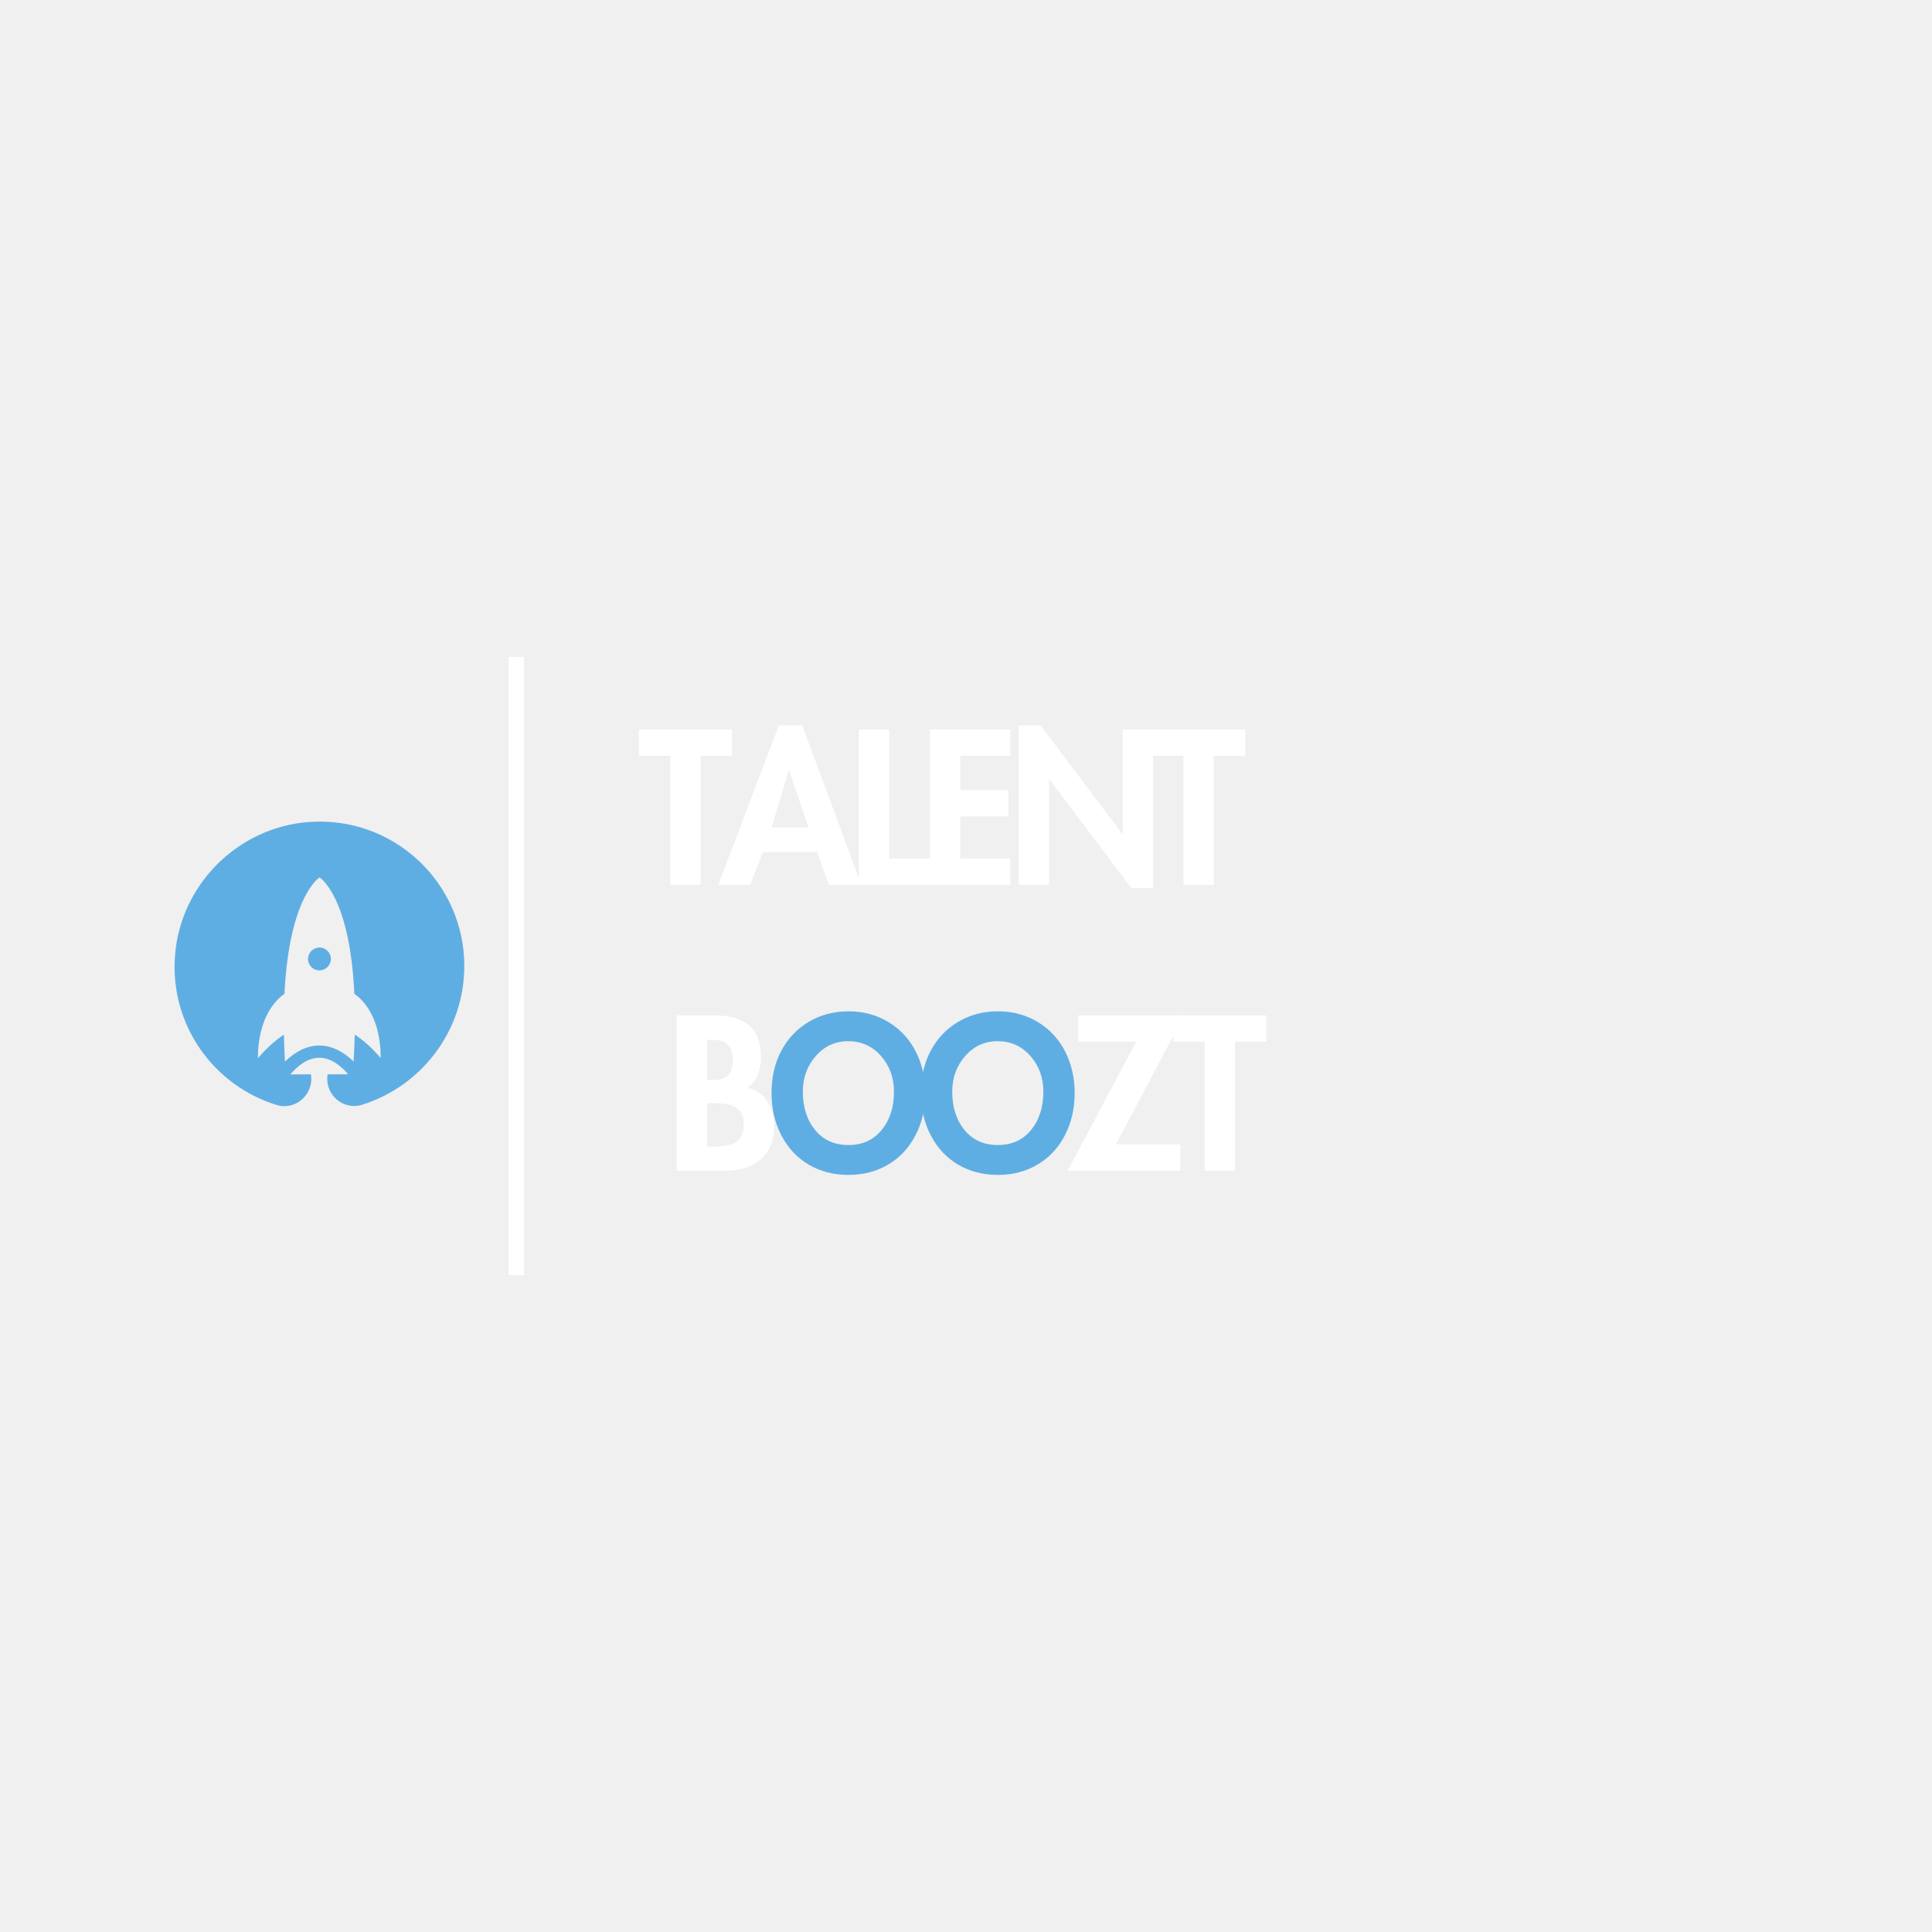
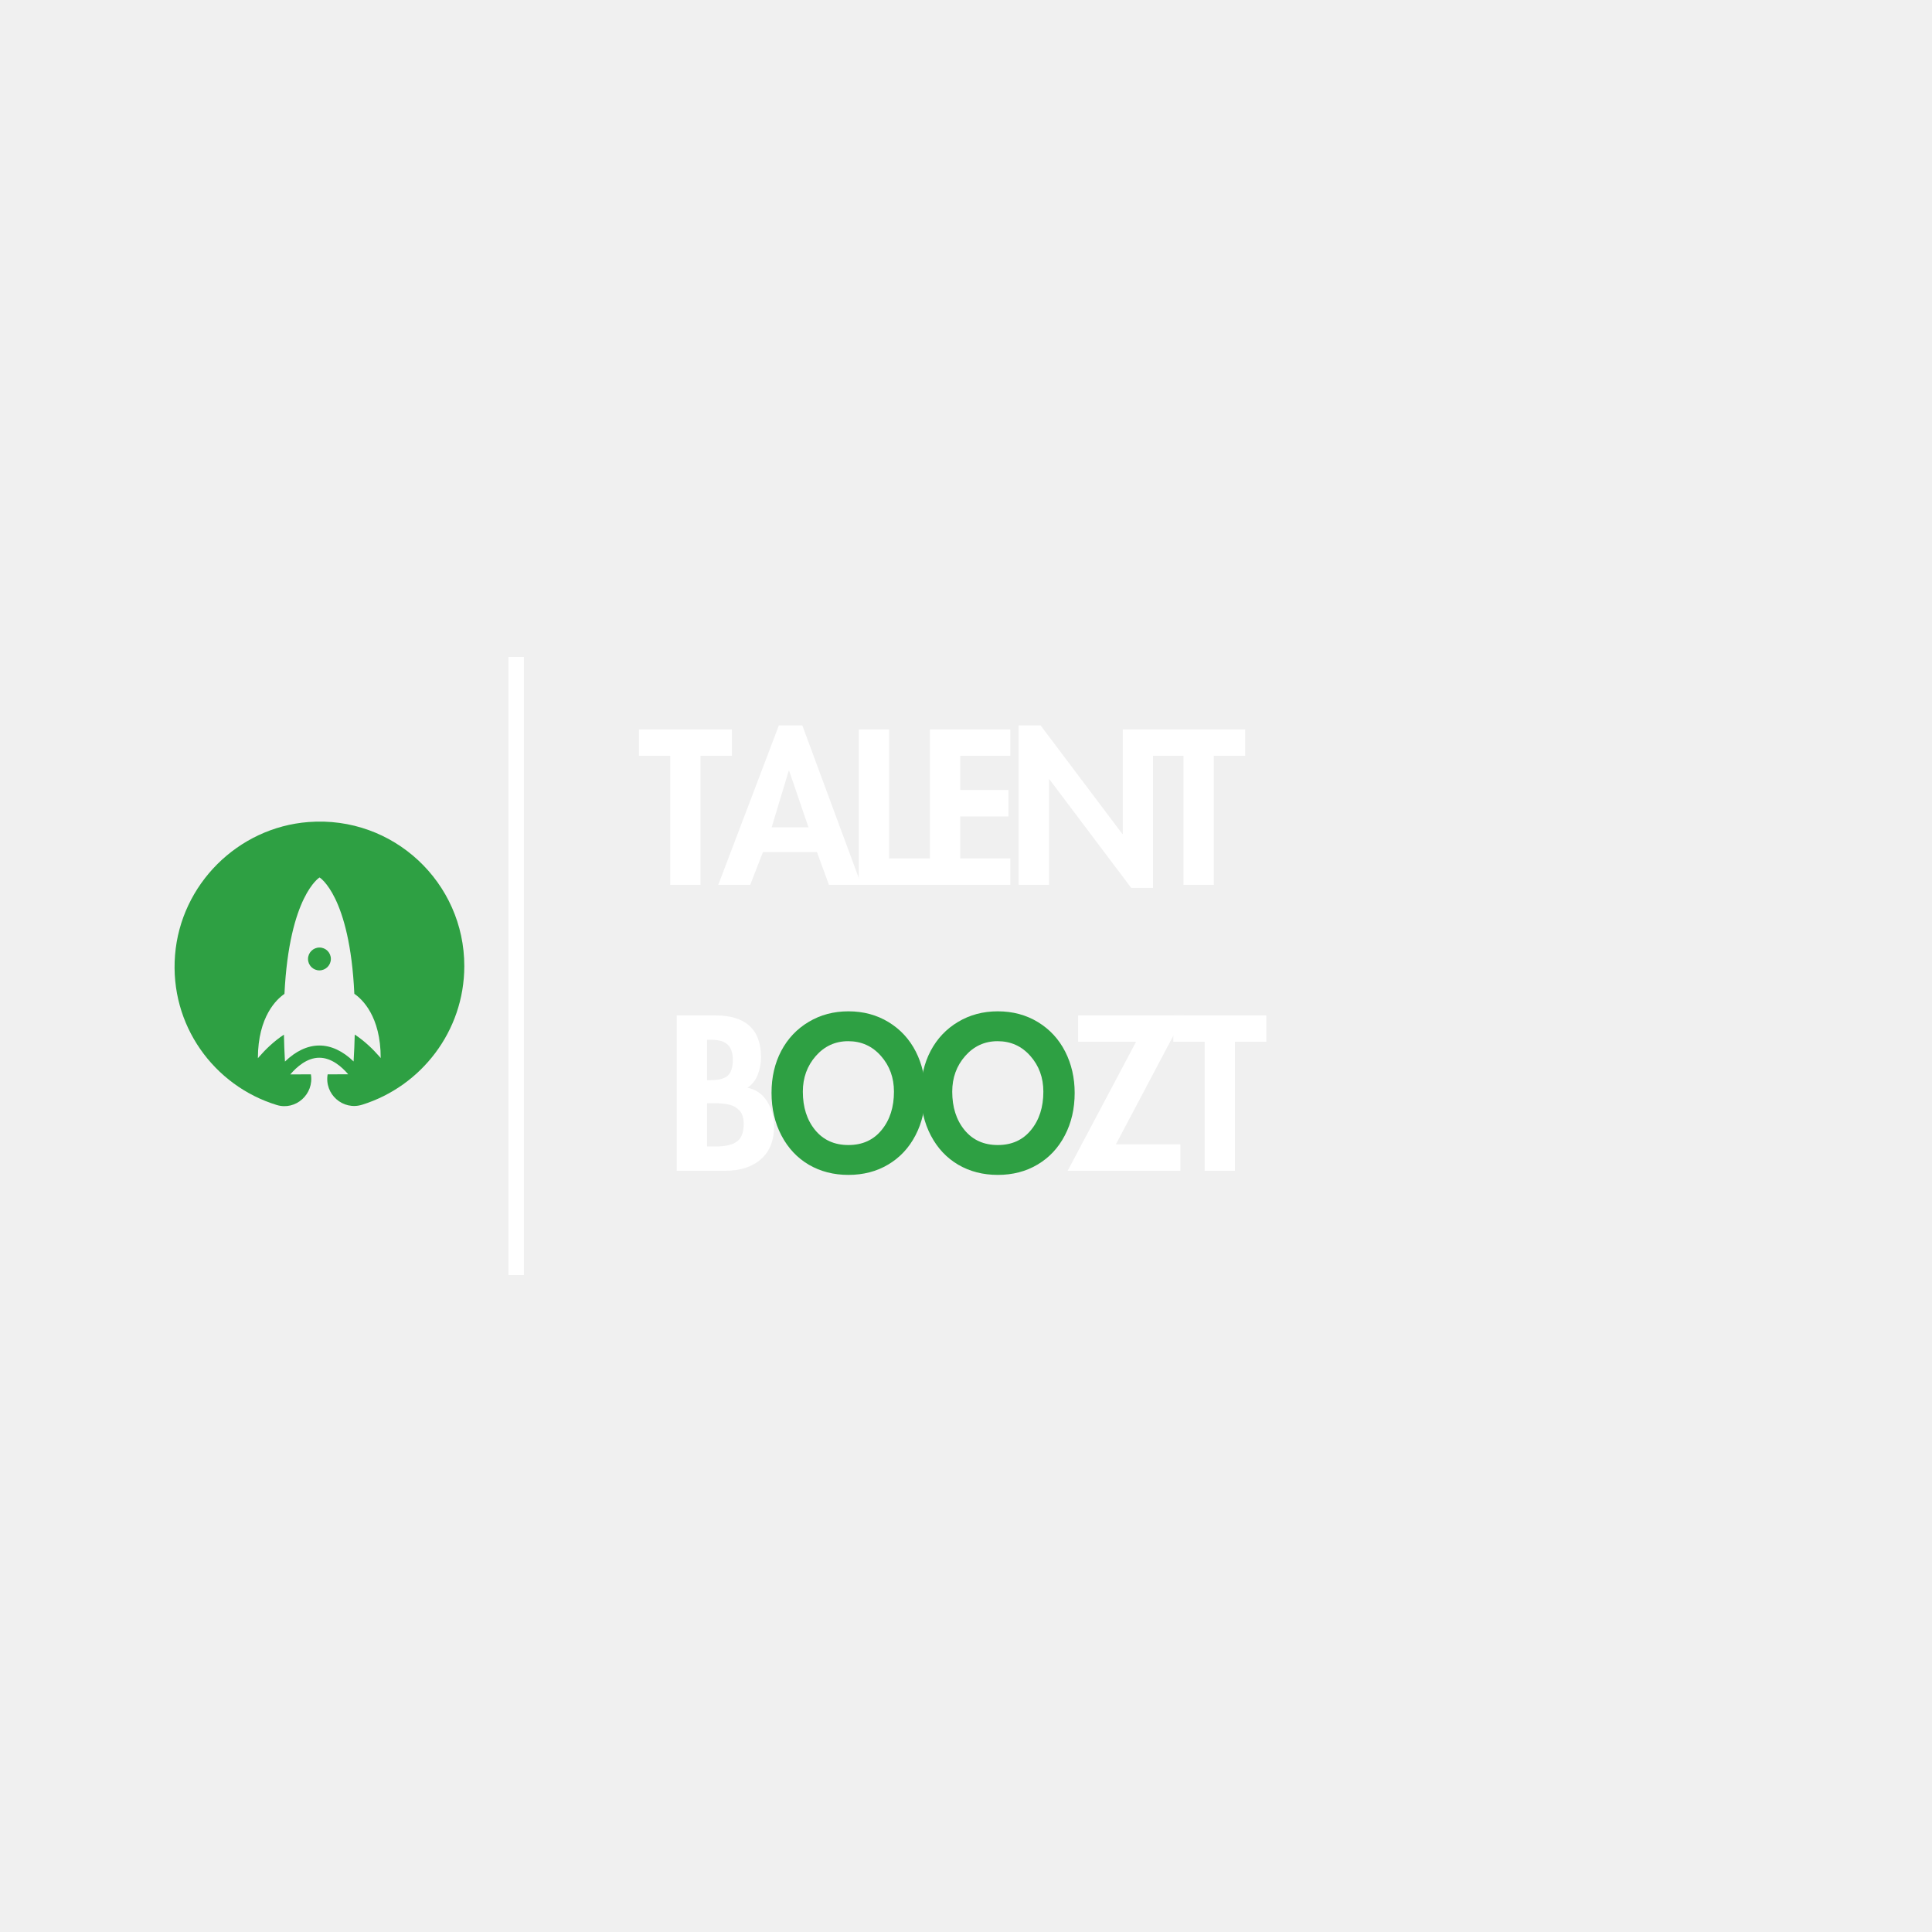
<svg xmlns="http://www.w3.org/2000/svg" width="500" zoomAndPan="magnify" viewBox="0 0 375 375" height="500" preserveAspectRatio="xMidYMid meet" version="1.0">
  <defs>
    <g />
    <clipPath id="c54208cc5a">
      <path d="M 33 159 L 91 159 L 91 215 L 33 215 Z M 33 159 " clip-rule="nonzero" />
    </clipPath>
    <clipPath id="89e7530508">
      <path d="M 18.75 187.961 L 62.766 143.945 L 105.723 186.902 L 61.707 230.918 Z M 18.75 187.961 " clip-rule="nonzero" />
    </clipPath>
    <clipPath id="a07dfcdaf7">
      <path d="M 18.75 187.961 L 62.766 143.945 L 105.723 186.902 L 61.707 230.918 Z M 18.75 187.961 " clip-rule="nonzero" />
    </clipPath>
    <clipPath id="0e5b76c3d6">
      <path d="M 18.75 187.961 L 62.766 143.945 L 105.723 186.902 L 61.707 230.918 Z M 18.75 187.961 " clip-rule="nonzero" />
    </clipPath>
    <clipPath id="ebebd8f2c5">
      <path d="M 59 183 L 65 183 L 65 189 L 59 189 Z M 59 183 " clip-rule="nonzero" />
    </clipPath>
    <clipPath id="ff8dcd435e">
      <path d="M 18.75 187.961 L 62.766 143.945 L 105.723 186.902 L 61.707 230.918 Z M 18.75 187.961 " clip-rule="nonzero" />
    </clipPath>
    <clipPath id="498163fd49">
      <path d="M 18.75 187.961 L 62.766 143.945 L 105.723 186.902 L 61.707 230.918 Z M 18.75 187.961 " clip-rule="nonzero" />
    </clipPath>
    <clipPath id="5b4ffba176">
      <path d="M 18.75 187.961 L 62.766 143.945 L 105.723 186.902 L 61.707 230.918 Z M 18.75 187.961 " clip-rule="nonzero" />
    </clipPath>
  </defs>
  <g clip-path="url(#c54208cc5a)">
    <g clip-path="url(#89e7530508)">
      <g clip-path="url(#a07dfcdaf7)">
        <g clip-path="url(#0e5b76c3d6)">
-           <path fill="#5faee3" d="M 73.895 205.371 C 73.816 205.273 73.738 205.172 73.652 205.082 C 72.387 203.637 70.766 202.059 68.863 200.812 L 68.855 200.801 C 68.816 202.457 68.746 204.188 68.633 206.027 C 66.539 203.996 64.262 202.93 61.98 202.934 L 61.977 202.93 C 61.973 202.934 61.973 202.934 61.973 202.934 C 59.695 202.938 57.414 204.008 55.312 206.047 C 55.207 204.207 55.141 202.477 55.109 200.82 L 55.098 200.832 C 53.195 202.086 51.562 203.664 50.293 205.121 C 50.211 205.207 50.133 205.309 50.055 205.406 C 50.07 197.258 53.734 193.926 55.211 192.914 C 56.152 173.852 62.027 170.312 62.027 170.312 C 62.027 170.312 67.895 173.832 68.777 192.895 C 70.25 193.902 73.902 197.223 73.895 205.371 Z M 59.871 159.555 C 46.16 160.613 35.07 171.668 33.977 185.375 C 32.883 198.977 41.543 210.754 53.711 214.477 C 57.402 215.613 60.992 212.355 60.344 208.539 L 60.344 208.531 L 56.352 208.539 C 56.352 208.535 56.348 208.539 56.352 208.535 C 57.578 207.098 59.586 205.305 61.973 205.305 C 64.363 205.301 66.363 207.086 67.586 208.516 C 67.586 208.516 67.582 208.52 67.586 208.523 L 63.598 208.527 C 62.93 212.379 66.562 215.594 70.293 214.426 C 81.75 210.855 90.102 200.148 90.121 187.547 C 90.145 171.324 76.359 158.289 59.871 159.555 " fill-opacity="1" fill-rule="nonzero" />
+           <path fill="#2ea043" d="M 73.895 205.371 C 73.816 205.273 73.738 205.172 73.652 205.082 C 72.387 203.637 70.766 202.059 68.863 200.812 L 68.855 200.801 C 68.816 202.457 68.746 204.188 68.633 206.027 C 66.539 203.996 64.262 202.93 61.98 202.934 L 61.977 202.93 C 61.973 202.934 61.973 202.934 61.973 202.934 C 59.695 202.938 57.414 204.008 55.312 206.047 C 55.207 204.207 55.141 202.477 55.109 200.82 L 55.098 200.832 C 53.195 202.086 51.562 203.664 50.293 205.121 C 50.211 205.207 50.133 205.309 50.055 205.406 C 50.07 197.258 53.734 193.926 55.211 192.914 C 56.152 173.852 62.027 170.312 62.027 170.312 C 62.027 170.312 67.895 173.832 68.777 192.895 C 70.25 193.902 73.902 197.223 73.895 205.371 Z M 59.871 159.555 C 46.16 160.613 35.07 171.668 33.977 185.375 C 32.883 198.977 41.543 210.754 53.711 214.477 C 57.402 215.613 60.992 212.355 60.344 208.539 L 60.344 208.531 L 56.352 208.539 C 56.352 208.535 56.348 208.539 56.352 208.535 C 57.578 207.098 59.586 205.305 61.973 205.305 C 64.363 205.301 66.363 207.086 67.586 208.516 C 67.586 208.516 67.582 208.52 67.586 208.523 L 63.598 208.527 C 62.93 212.379 66.562 215.594 70.293 214.426 C 81.75 210.855 90.102 200.148 90.121 187.547 C 90.145 171.324 76.359 158.289 59.871 159.555 " fill-opacity="1" fill-rule="nonzero" />
        </g>
      </g>
    </g>
  </g>
  <g clip-path="url(#ebebd8f2c5)">
    <g clip-path="url(#ff8dcd435e)">
      <g clip-path="url(#498163fd49)">
        <g clip-path="url(#5b4ffba176)">
-           <path fill="#5faee3" d="M 64.223 186.133 C 64.219 187.352 63.227 188.348 62 188.352 C 60.777 188.352 59.785 187.359 59.785 186.137 C 59.789 184.91 60.781 183.914 62.008 183.918 C 63.23 183.91 64.223 184.902 64.223 186.133 " fill-opacity="1" fill-rule="nonzero" />
+           <path fill="#2ea043" d="M 64.223 186.133 C 64.219 187.352 63.227 188.348 62 188.352 C 60.777 188.352 59.785 187.359 59.785 186.137 C 59.789 184.91 60.781 183.914 62.008 183.918 C 63.23 183.91 64.223 184.902 64.223 186.133 " fill-opacity="1" fill-rule="nonzero" />
        </g>
      </g>
    </g>
  </g>
  <g fill="#ffffff" fill-opacity="1">
    <g transform="translate(124.0162, 171.75)">
      <g>
        <path d="M 18.047 -30.156 L 18.047 -25.047 L 11.953 -25.047 L 11.953 0 L 6.078 0 L 6.078 -25.047 L 0 -25.047 L 0 -30.156 Z M 18.047 -30.156 " />
      </g>
    </g>
  </g>
  <g fill="#ffffff" fill-opacity="1">
    <g transform="translate(139.7745, 171.75)">
      <g>
        <path d="M 15.953 -30.953 L 27.406 0 L 21.125 0 L 18.797 -6.359 L 8.312 -6.359 L 5.844 0 L -0.359 0 L 11.406 -30.953 Z M 10 -11.156 L 17.156 -11.156 L 13.406 -22.125 L 13.312 -22.125 Z M 10 -11.156 " />
      </g>
    </g>
  </g>
  <g fill="#ffffff" fill-opacity="1">
    <g transform="translate(164.5318, 171.75)">
      <g>
        <path d="M 8.047 -30.156 L 8.047 -5.125 L 16.359 -5.125 L 16.359 0 L 2.156 0 L 2.156 -30.156 Z M 8.047 -30.156 " />
      </g>
    </g>
  </g>
  <g fill="#ffffff" fill-opacity="1">
    <g transform="translate(178.3302, 171.75)">
      <g>
        <path d="M 17.766 -30.156 L 17.766 -25.047 L 8.047 -25.047 L 8.047 -18.406 L 17.406 -18.406 L 17.406 -13.281 L 8.047 -13.281 L 8.047 -5.125 L 17.766 -5.125 L 17.766 0 L 2.156 0 L 2.156 -30.156 Z M 17.766 -30.156 " />
      </g>
    </g>
  </g>
  <g fill="#ffffff" fill-opacity="1">
    <g transform="translate(195.5682, 171.75)">
      <g>
        <path d="M 6.406 -30.953 L 22.281 -9.875 L 22.359 -9.875 L 22.359 -30.156 L 28.234 -30.156 L 28.234 0.594 L 24 0.594 L 8.125 -20.484 L 8.047 -20.484 L 8.047 0 L 2.156 0 L 2.156 -30.953 Z M 6.406 -30.953 " />
      </g>
    </g>
  </g>
  <g fill="#ffffff" fill-opacity="1">
    <g transform="translate(223.6452, 171.75)">
      <g>
        <path d="M 18.047 -30.156 L 18.047 -25.047 L 11.953 -25.047 L 11.953 0 L 6.078 0 L 6.078 -25.047 L 0 -25.047 L 0 -30.156 Z M 18.047 -30.156 " />
      </g>
    </g>
  </g>
  <g fill="#ffffff" fill-opacity="1">
    <g transform="translate(239.4108, 171.75)">
      <g />
    </g>
  </g>
  <g fill="#ffffff" fill-opacity="1">
    <g transform="translate(129.1959, 227.25)">
      <g>
        <path d="M 9.688 -30.156 C 12.613 -30.156 14.816 -29.473 16.297 -28.109 C 17.773 -26.754 18.516 -24.719 18.516 -22 C 18.516 -20.875 18.305 -19.766 17.891 -18.672 C 17.484 -17.586 16.812 -16.738 15.875 -16.125 C 17.5 -15.801 18.766 -14.93 19.672 -13.516 C 20.586 -12.109 21.047 -10.457 21.047 -8.562 C 21.047 -5.863 20.195 -3.758 18.5 -2.25 C 16.801 -0.75 14.473 0 11.516 0 L 2.156 0 L 2.156 -30.156 Z M 8.047 -17.594 L 8.766 -17.594 C 10.359 -17.594 11.469 -17.895 12.094 -18.5 C 12.727 -19.102 13.047 -20.125 13.047 -21.562 C 13.047 -22.844 12.723 -23.805 12.078 -24.453 C 11.441 -25.109 10.32 -25.438 8.719 -25.438 L 8.047 -25.438 Z M 8.047 -4.719 L 9.688 -4.719 C 11.625 -4.719 13.02 -5.047 13.875 -5.703 C 14.727 -6.359 15.156 -7.473 15.156 -9.047 C 15.156 -10.266 14.875 -11.156 14.312 -11.719 C 13.758 -12.281 13.148 -12.641 12.484 -12.797 C 11.703 -13.016 10.633 -13.125 9.281 -13.125 L 8.047 -13.125 Z M 8.047 -4.719 " />
      </g>
    </g>
  </g>
-   <g fill="#5faee3" fill-opacity="1">
+   <g fill="#2ea043" fill-opacity="1">
    <g transform="translate(149.0337, 227.25)">
      <g>
        <path d="M 0.719 -15.125 C 0.719 -18.164 1.348 -20.883 2.609 -23.281 C 3.879 -25.676 5.656 -27.551 7.938 -28.906 C 10.219 -30.27 12.785 -30.953 15.641 -30.953 C 18.547 -30.953 21.145 -30.254 23.438 -28.859 C 25.727 -27.461 27.488 -25.555 28.719 -23.141 C 29.945 -20.723 30.562 -18.051 30.562 -15.125 C 30.562 -12.051 29.926 -9.301 28.656 -6.875 C 27.395 -4.445 25.633 -2.562 23.375 -1.219 C 21.125 0.125 18.547 0.797 15.641 0.797 C 12.785 0.797 10.227 0.141 7.969 -1.172 C 5.719 -2.492 3.945 -4.379 2.656 -6.828 C 1.363 -9.285 0.719 -12.051 0.719 -15.125 Z M 15.594 -25.156 C 13.094 -25.156 11 -24.195 9.312 -22.281 C 7.633 -20.363 6.797 -18.055 6.797 -15.359 C 6.797 -12.348 7.586 -9.867 9.172 -7.922 C 10.766 -5.973 12.922 -5 15.641 -5 C 18.359 -5 20.508 -5.973 22.094 -7.922 C 23.688 -9.867 24.484 -12.348 24.484 -15.359 C 24.484 -18.078 23.641 -20.391 21.953 -22.297 C 20.273 -24.203 18.156 -25.156 15.594 -25.156 Z M 15.594 -25.156 " />
      </g>
    </g>
  </g>
-   <g fill="#5faee3" fill-opacity="1">
+   <g fill="#2ea043" fill-opacity="1">
    <g transform="translate(178.0306, 227.25)">
      <g>
        <path d="M 0.719 -15.125 C 0.719 -18.164 1.348 -20.883 2.609 -23.281 C 3.879 -25.676 5.656 -27.551 7.938 -28.906 C 10.219 -30.27 12.785 -30.953 15.641 -30.953 C 18.547 -30.953 21.145 -30.254 23.438 -28.859 C 25.727 -27.461 27.488 -25.555 28.719 -23.141 C 29.945 -20.723 30.562 -18.051 30.562 -15.125 C 30.562 -12.051 29.926 -9.301 28.656 -6.875 C 27.395 -4.445 25.633 -2.562 23.375 -1.219 C 21.125 0.125 18.547 0.797 15.641 0.797 C 12.785 0.797 10.227 0.141 7.969 -1.172 C 5.719 -2.492 3.945 -4.379 2.656 -6.828 C 1.363 -9.285 0.719 -12.051 0.719 -15.125 Z M 15.594 -25.156 C 13.094 -25.156 11 -24.195 9.312 -22.281 C 7.633 -20.363 6.797 -18.055 6.797 -15.359 C 6.797 -12.348 7.586 -9.867 9.172 -7.922 C 10.766 -5.973 12.922 -5 15.641 -5 C 18.359 -5 20.508 -5.973 22.094 -7.922 C 23.688 -9.867 24.484 -12.348 24.484 -15.359 C 24.484 -18.078 23.641 -20.391 21.953 -22.297 C 20.273 -24.203 18.156 -25.156 15.594 -25.156 Z M 15.594 -25.156 " />
      </g>
    </g>
  </g>
  <g fill="#ffffff" fill-opacity="1">
    <g transform="translate(207.0275, 227.25)">
      <g>
        <path d="M 22.797 -30.156 L 9.562 -5.125 L 22.078 -5.125 L 22.078 0 L 0.203 0 L 13.484 -25.047 L 2.234 -25.047 L 2.234 -30.156 Z M 22.797 -30.156 " />
      </g>
    </g>
  </g>
  <g fill="#ffffff" fill-opacity="1">
    <g transform="translate(227.7453, 227.25)">
      <g>
        <path d="M 18.047 -30.156 L 18.047 -25.047 L 11.953 -25.047 L 11.953 0 L 6.078 0 L 6.078 -25.047 L 0 -25.047 L 0 -30.156 Z M 18.047 -30.156 " />
      </g>
    </g>
  </g>
  <path stroke-linecap="butt" transform="matrix(0, -0.75, 0.75, 0, 98.69094, 247.5)" fill="none" stroke-linejoin="miter" d="M -0 2.001 L 160 2.001 " stroke="#ffffff" stroke-width="4" stroke-opacity="1" stroke-miterlimit="4" />
</svg>
